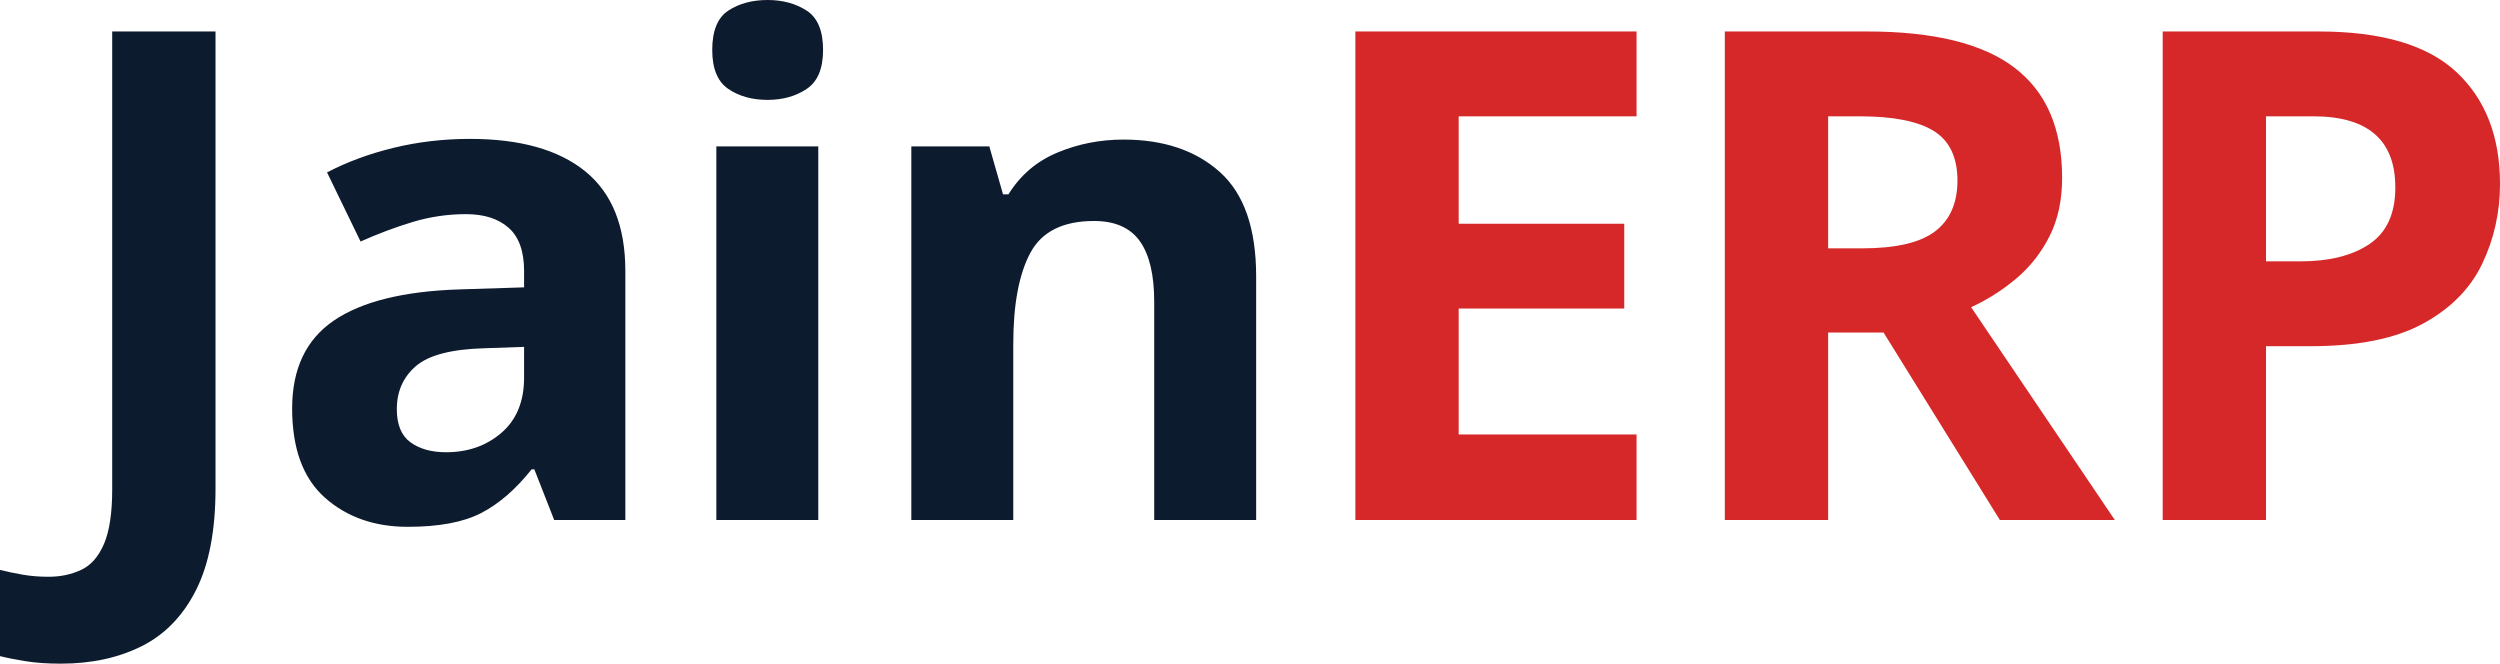
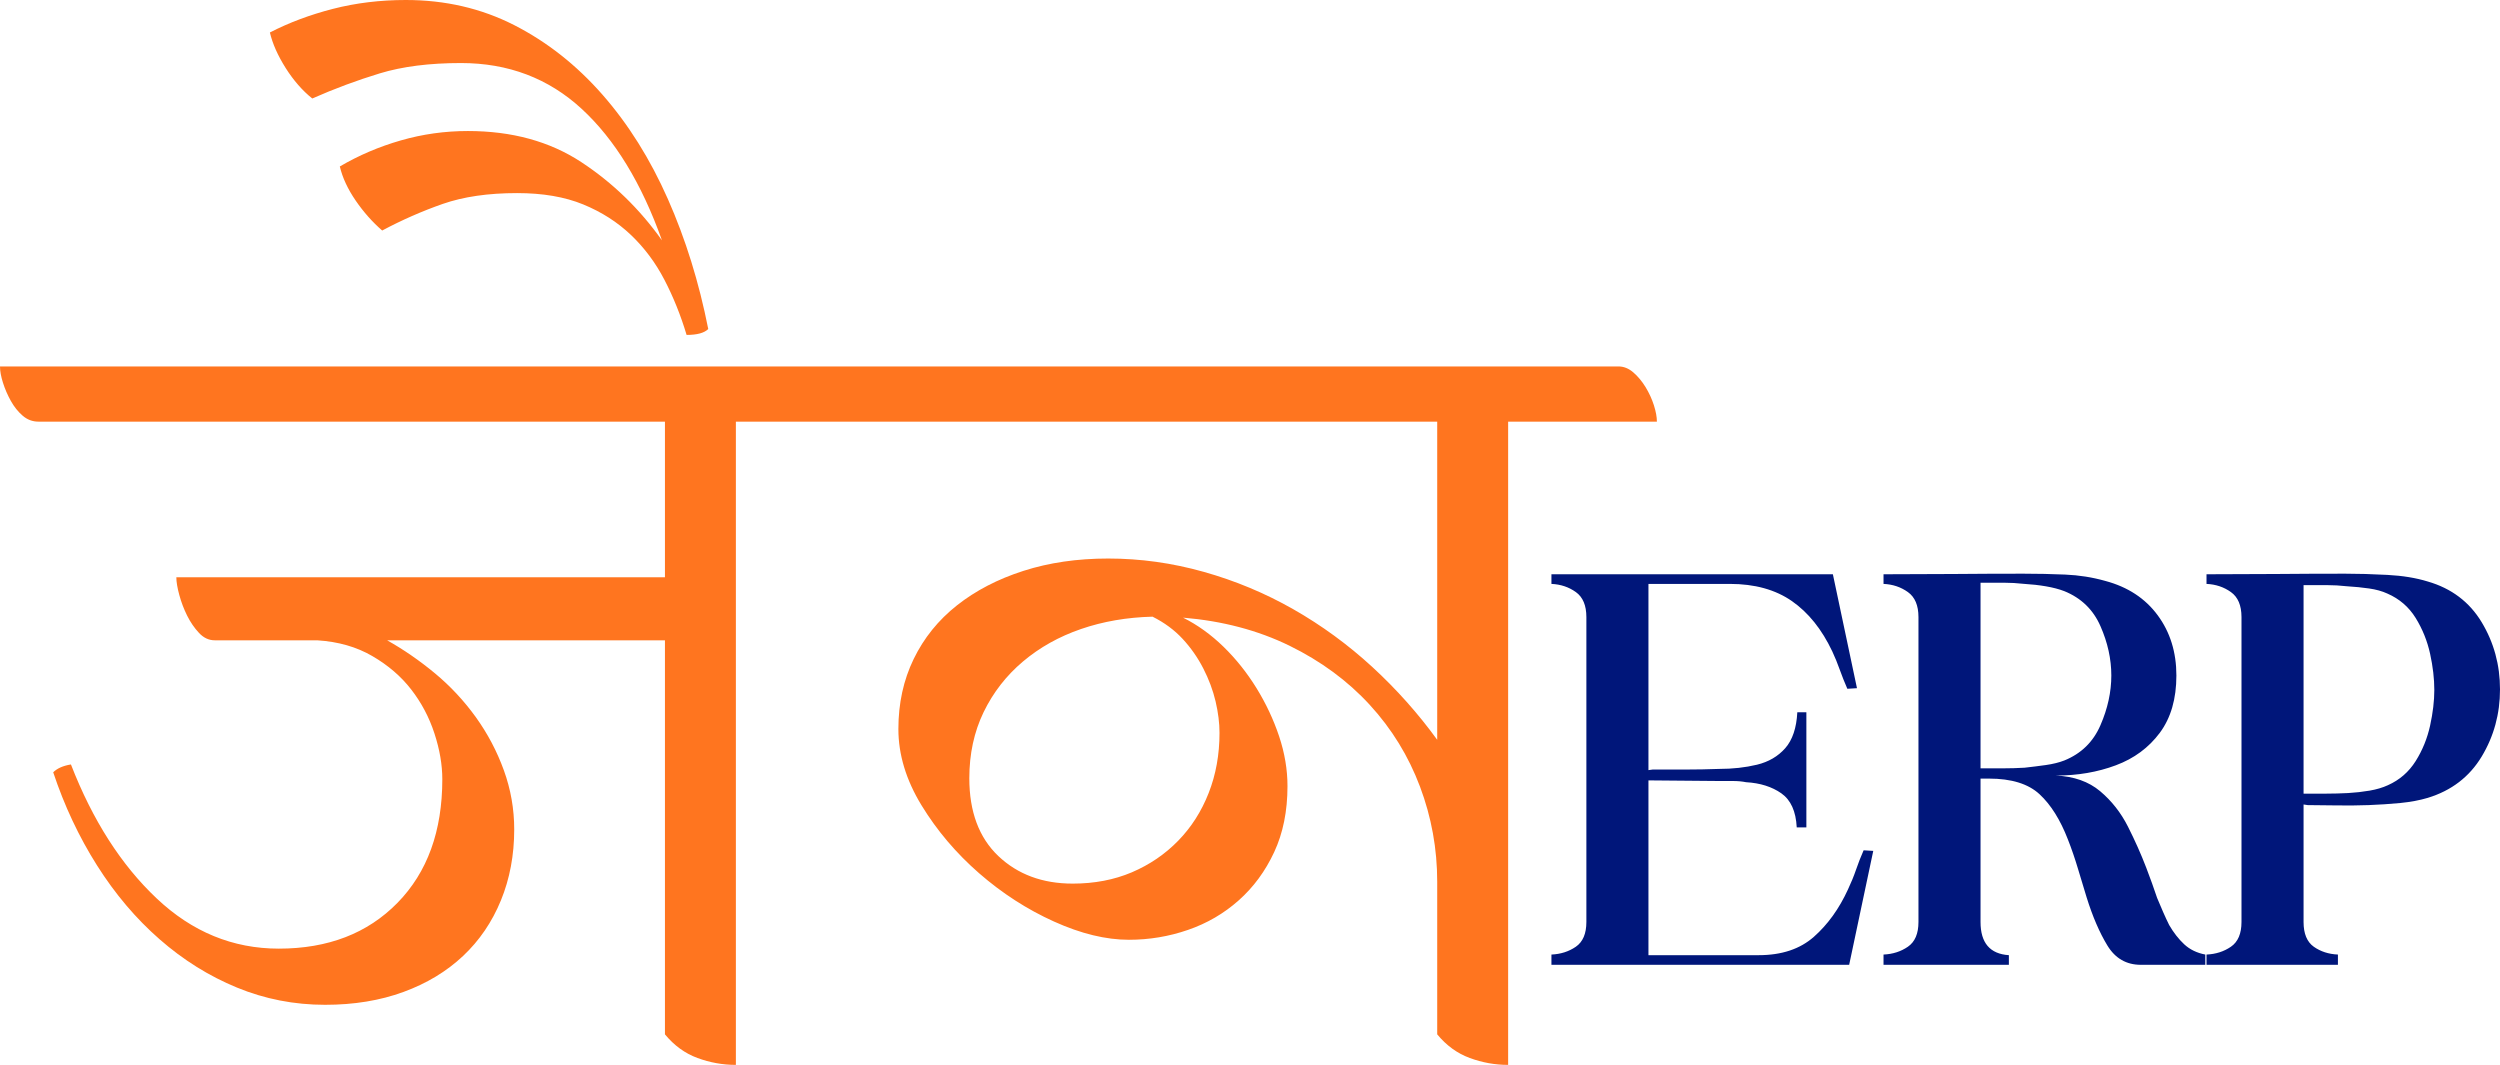
- <svg xmlns="http://www.w3.org/2000/svg" viewBox="0 0 365.4 97" role="img" aria-label="JainERP">
-   <path fill="#0D1B2E" d="M8.9 97Q6 97 3.8 96.65Q1.6 96.3 0 95.9V83.3Q1.6 83.7 3.35 84Q5.1 84.3 7.1 84.3Q9.7 84.3 11.85 83.3Q14 82.3 15.2 79.5Q16.4 76.7 16.4 71.5V4.6H31.5V71.4Q31.5 80.6 28.65 86.25Q25.8 91.9 20.7 94.45Q15.6 97 8.9 97Z M68.7 20.3Q79.7 20.3 85.55 25.05Q91.4 29.8 91.4 39.6V76H81L78.1 68.6H77.7Q74.2 73 70.3 75Q66.4 77 59.6 77Q52.3 77 47.5 72.75Q42.7 68.5 42.7 59.7Q42.7 51 48.8 46.85Q54.9 42.7 67.1 42.3L76.6 42V39.6Q76.6 35.3 74.35 33.3Q72.1 31.3 68.1 31.3Q64.1 31.3 60.3 32.45Q56.5 33.6 52.7 35.3L47.8 25.2Q52.2 22.9 57.55 21.6Q62.9 20.3 68.7 20.3ZM70.8 50.9Q63.6 51.1 60.8 53.5Q58 55.9 58 59.8Q58 63.2 60 64.65Q62 66.1 65.2 66.1Q70 66.1 73.3 63.25Q76.6 60.4 76.6 55.2V50.7Z M112.2 0Q115.5 0 117.9 1.55Q120.3 3.1 120.3 7.3Q120.3 11.4 117.9 13Q115.5 14.6 112.2 14.6Q108.8 14.6 106.45 13Q104.1 11.4 104.1 7.3Q104.1 3.1 106.45 1.55Q108.8 0 112.2 0ZM119.6 21.4V76H104.7V21.4Z M164.2 20.4Q173 20.4 178.3 25.15Q183.6 29.9 183.6 40.4V76H168.7V44.1Q168.7 38.2 166.6 35.25Q164.5 32.3 159.9 32.3Q153.1 32.3 150.6 36.95Q148.1 41.6 148.1 50.3V76H133.2V21.4H144.6L146.6 28.4H147.4Q150 24.2 154.55 22.3Q159.1 20.4 164.2 20.4Z" />
-   <path fill="#D62828" d="M239.2 76H198.1V4.6H239.2V17H213.2V32.7H237.4V45.1H213.2V63.5H239.2Z M272.9 4.6Q287.5 4.6 294.45 9.9Q301.4 15.2 301.4 26Q301.4 30.9 299.55 34.55Q297.7 38.2 294.65 40.75Q291.6 43.3 288.1 44.9L309.1 76H292.3L275.3 48.6H267.2V76H252.1V4.6ZM271.8 17H267.2V36.3H272.1Q279.6 36.3 282.85 33.8Q286.1 31.3 286.1 26.4Q286.1 21.3 282.65 19.15Q279.2 17 271.8 17Z M338.9 4.6Q352.7 4.6 359.05 10.55Q365.4 16.5 365.4 26.9Q365.4 33.1 362.8 38.55Q360.2 44 354.15 47.3Q348.1 50.6 337.7 50.6H331.2V76H316.1V4.6ZM338.1 17H331.2V38.2H336.2Q342.6 38.2 346.35 35.65Q350.1 33.1 350.1 27.4Q350.1 17 338.1 17Z" />
+ <svg xmlns="http://www.w3.org/2000/svg" viewBox="0 0 643.21 273.98" role="img" aria-label="JainERP">
+   <path fill="#ff751f" d="M113.8 200.48Q113.8 194.9 111.77 188.69Q109.74 182.48 105.81 177.41Q101.89 172.34 95.8 168.8Q89.72 165.25 81.61 164.74H55.25Q52.97 164.74 51.2 162.84Q49.42 160.94 48.15 158.4Q46.89 155.87 46.13 153.08Q45.37 150.29 45.37 148.52H171.08V108.48H9.88Q7.6 108.48 5.83 106.95Q4.06 105.43 2.79 103.15Q1.52 100.87 0.76 98.46Q0 96.06 0 94.28H217.71Q219.99 94.28 221.77 95.8Q223.54 97.32 224.81 99.6Q226.07 101.89 226.84 104.29Q227.6 106.7 227.6 108.48H189.33V273.98Q184.26 273.98 179.44 272.2Q174.63 270.43 171.08 266.12V164.74H99.6Q105.94 168.29 111.9 173.23Q117.85 178.17 122.42 184.51Q126.98 190.85 129.64 198.2Q132.3 205.55 132.3 213.4Q132.3 223.29 128.88 231.65Q125.46 240.01 119.12 245.97Q112.78 251.93 103.79 255.22Q94.79 258.52 83.64 258.52Q71.73 258.52 60.95 254.08Q50.18 249.65 41.06 241.66Q31.93 233.68 24.96 222.65Q17.99 211.63 13.69 198.7Q15.21 197.18 18.25 196.68Q26.61 218.22 40.3 231.14Q53.98 244.07 71.73 244.07Q90.73 244.07 102.27 232.28Q113.8 220.5 113.8 200.48Z M133.05 49.68Q121.9 49.68 113.92 52.46Q105.94 55.25 98.33 59.31Q94.53 56.01 91.49 51.58Q88.45 47.14 87.43 42.83Q94.78 38.52 103.15 36.12Q111.51 33.71 120.38 33.71Q137.36 33.71 149.53 41.69Q161.69 49.68 170.31 61.84Q162.45 39.79 149.66 28.01Q136.86 16.22 118.61 16.22Q106.44 16.22 97.7 18.88Q88.95 21.54 80.34 25.34Q76.54 22.3 73.49 17.49Q70.45 12.67 69.44 8.36Q76.79 4.56 85.66 2.28Q94.53 0 104.41 0Q119.62 0 132.29 6.46Q144.97 12.93 154.98 24.33Q164.99 35.74 171.83 51.2Q178.67 66.66 182.22 84.65Q180.7 86.17 176.65 86.17Q174.37 78.57 170.94 71.98Q167.52 65.39 162.33 60.45Q157.13 55.5 150.04 52.59Q142.94 49.68 133.05 49.68Z M369.77 226.84Q369.77 214.16 365.34 202.38Q360.9 190.59 352.41 181.34Q343.92 172.09 331.76 166.13Q319.59 160.18 304.38 158.91Q309.96 161.7 314.78 166.39Q319.59 171.08 323.27 177.03Q326.94 182.99 329.1 189.45Q331.25 195.91 331.25 202.25Q331.25 211.88 327.83 219.23Q324.41 226.58 318.7 231.65Q313 236.72 305.65 239.25Q298.3 241.79 290.45 241.79Q281.57 241.79 271.18 237.1Q260.79 232.41 251.92 224.68Q243.05 216.95 237.09 207.19Q231.14 197.44 231.14 187.55Q231.14 177.67 235.07 169.56Q239 161.45 246.22 155.74Q253.44 150.04 263.33 146.87Q273.21 143.7 285.12 143.7Q297.54 143.7 309.71 147.13Q321.87 150.55 332.77 156.76Q343.67 162.97 353.05 171.58Q362.42 180.2 369.77 190.34V108.48H219.99Q217.71 108.48 215.93 106.95Q214.16 105.43 212.89 103.15Q211.62 100.87 210.99 98.46Q210.36 96.06 210.36 94.28H416.41Q418.44 94.28 420.21 95.8Q421.98 97.32 423.38 99.6Q424.77 101.89 425.53 104.29Q426.29 106.7 426.29 108.48H388.02V273.98Q382.95 273.98 378.14 272.2Q373.32 270.43 369.77 266.12ZM313.76 188.56Q313.76 184.76 312.75 180.45Q311.73 176.15 309.58 171.96Q307.43 167.78 304.26 164.36Q301.09 160.94 296.53 158.66Q286.64 158.91 278.15 161.83Q269.66 164.74 263.2 170.19Q256.74 175.64 253.06 183.24Q249.39 190.85 249.39 200.22Q249.39 213.15 256.86 220.25Q264.34 227.34 276 227.34Q284.36 227.34 291.21 224.43Q298.05 221.51 303.12 216.32Q308.19 211.12 310.97 204.03Q313.76 196.93 313.76 188.56Z" />
+   <path fill="#00167a" d="M399.16 248.23V245.59Q402.73 245.44 405.44 243.58Q408.15 241.71 408.15 237.22V158.76Q408.15 154.27 405.44 152.33Q402.73 150.39 399.16 150.23V147.75H471.57L477.77 177.06L475.29 177.21Q474.21 174.73 473.35 172.33Q472.5 169.93 471.42 167.6Q467.38 159.07 461.03 154.65Q454.67 150.23 445.06 150.23H424.12V198.14L425.21 197.99Q429.55 197.99 433.74 197.99Q437.92 197.99 442.27 197.83Q447.54 197.83 452.03 196.75Q456.53 195.66 459.32 192.49Q462.11 189.31 462.42 183.26H464.75V212.87H462.27Q461.96 206.67 458.31 204.11Q454.67 201.56 449.24 201.25Q447.69 200.94 445.83 200.94Q443.97 200.94 442.27 200.94L424.12 200.78V245.75H452.5Q461.34 245.75 466.69 241.02Q472.04 236.29 475.45 228.85Q476.69 226.21 477.54 223.73Q478.39 221.25 479.48 218.77L481.96 218.92L475.76 248.23Z M484.6 150.23V147.75Q493.74 147.75 502.66 147.68Q511.57 147.6 520.57 147.6Q525.99 147.6 531.34 147.83Q536.69 148.06 541.65 149.46Q550.34 151.78 555.14 158.3Q559.95 164.81 559.95 173.8Q559.95 182.79 555.69 188.53Q551.42 194.27 544.37 196.9Q537.31 199.54 528.94 199.54Q535.92 199.85 540.34 203.57Q544.76 207.29 547.47 212.64Q550.18 217.99 552.2 223.26Q552.97 225.28 553.67 227.22Q554.37 229.16 554.99 231.02Q555.76 232.88 556.54 234.66Q557.32 236.44 558.09 237.99Q559.8 240.94 561.97 242.96Q564.14 244.97 567.39 245.59V248.23H550.8Q545.22 248.23 542.2 243.27Q539.17 238.3 536.85 230.86Q535.76 227.29 534.6 223.42Q533.44 219.54 532.04 215.98Q529.1 208.38 524.75 204.35Q520.41 200.32 511.73 200.32H509.56V237.22Q509.56 245.28 516.85 245.75V248.23H484.6V245.59Q488.16 245.44 490.87 243.58Q493.59 241.71 493.59 237.22V158.76Q493.59 154.27 490.87 152.33Q488.16 150.39 484.6 150.23ZM510.64 149.92H509.56V197.68H510.64Q512.81 197.68 515.45 197.68Q518.09 197.68 520.88 197.52Q523.67 197.21 526.38 196.83Q529.1 196.44 531.11 195.66Q537.62 193.03 540.41 186.59Q543.21 180.16 543.21 173.8Q543.21 167.44 540.41 161.09Q537.62 154.73 531.11 152.09Q529.1 151.32 526.38 150.85Q523.67 150.39 520.88 150.23Q518.09 149.92 515.45 149.92Q512.81 149.92 510.64 149.92Z M567.7 245.59Q571.27 245.44 573.98 243.58Q576.7 241.71 576.7 237.22V158.76Q576.7 154.27 573.98 152.33Q571.27 150.39 567.7 150.23V147.75Q576.7 147.75 585.53 147.68Q594.37 147.6 603.37 147.6Q608.33 147.6 614.22 147.91Q620.11 148.22 624.61 149.61Q633.76 152.25 638.49 160.08Q643.21 167.91 643.21 177.37Q643.21 186.83 638.49 194.66Q633.76 202.49 624.61 205.28Q621.51 206.21 617.55 206.6Q613.6 206.98 609.41 207.14Q605.23 207.29 601.19 207.22Q597.16 207.14 593.75 207.14L592.67 206.98V237.22Q592.67 241.71 595.3 243.58Q597.94 245.44 601.51 245.59V248.23H567.7ZM592.67 204.19H593.75Q595.92 204.19 598.56 204.19Q601.19 204.19 604.14 204.04Q606.93 203.88 609.65 203.42Q612.36 202.95 614.37 202.02Q618.87 200.01 621.51 195.82Q624.14 191.63 625.23 186.67Q626.31 181.71 626.31 177.52Q626.31 173.18 625.23 168.22Q624.14 163.26 621.51 158.99Q618.87 154.73 614.22 152.71Q612.2 151.78 609.49 151.4Q606.78 151.01 603.99 150.85Q601.19 150.54 598.56 150.54Q595.92 150.54 593.75 150.54H592.67Z" />
</svg>
